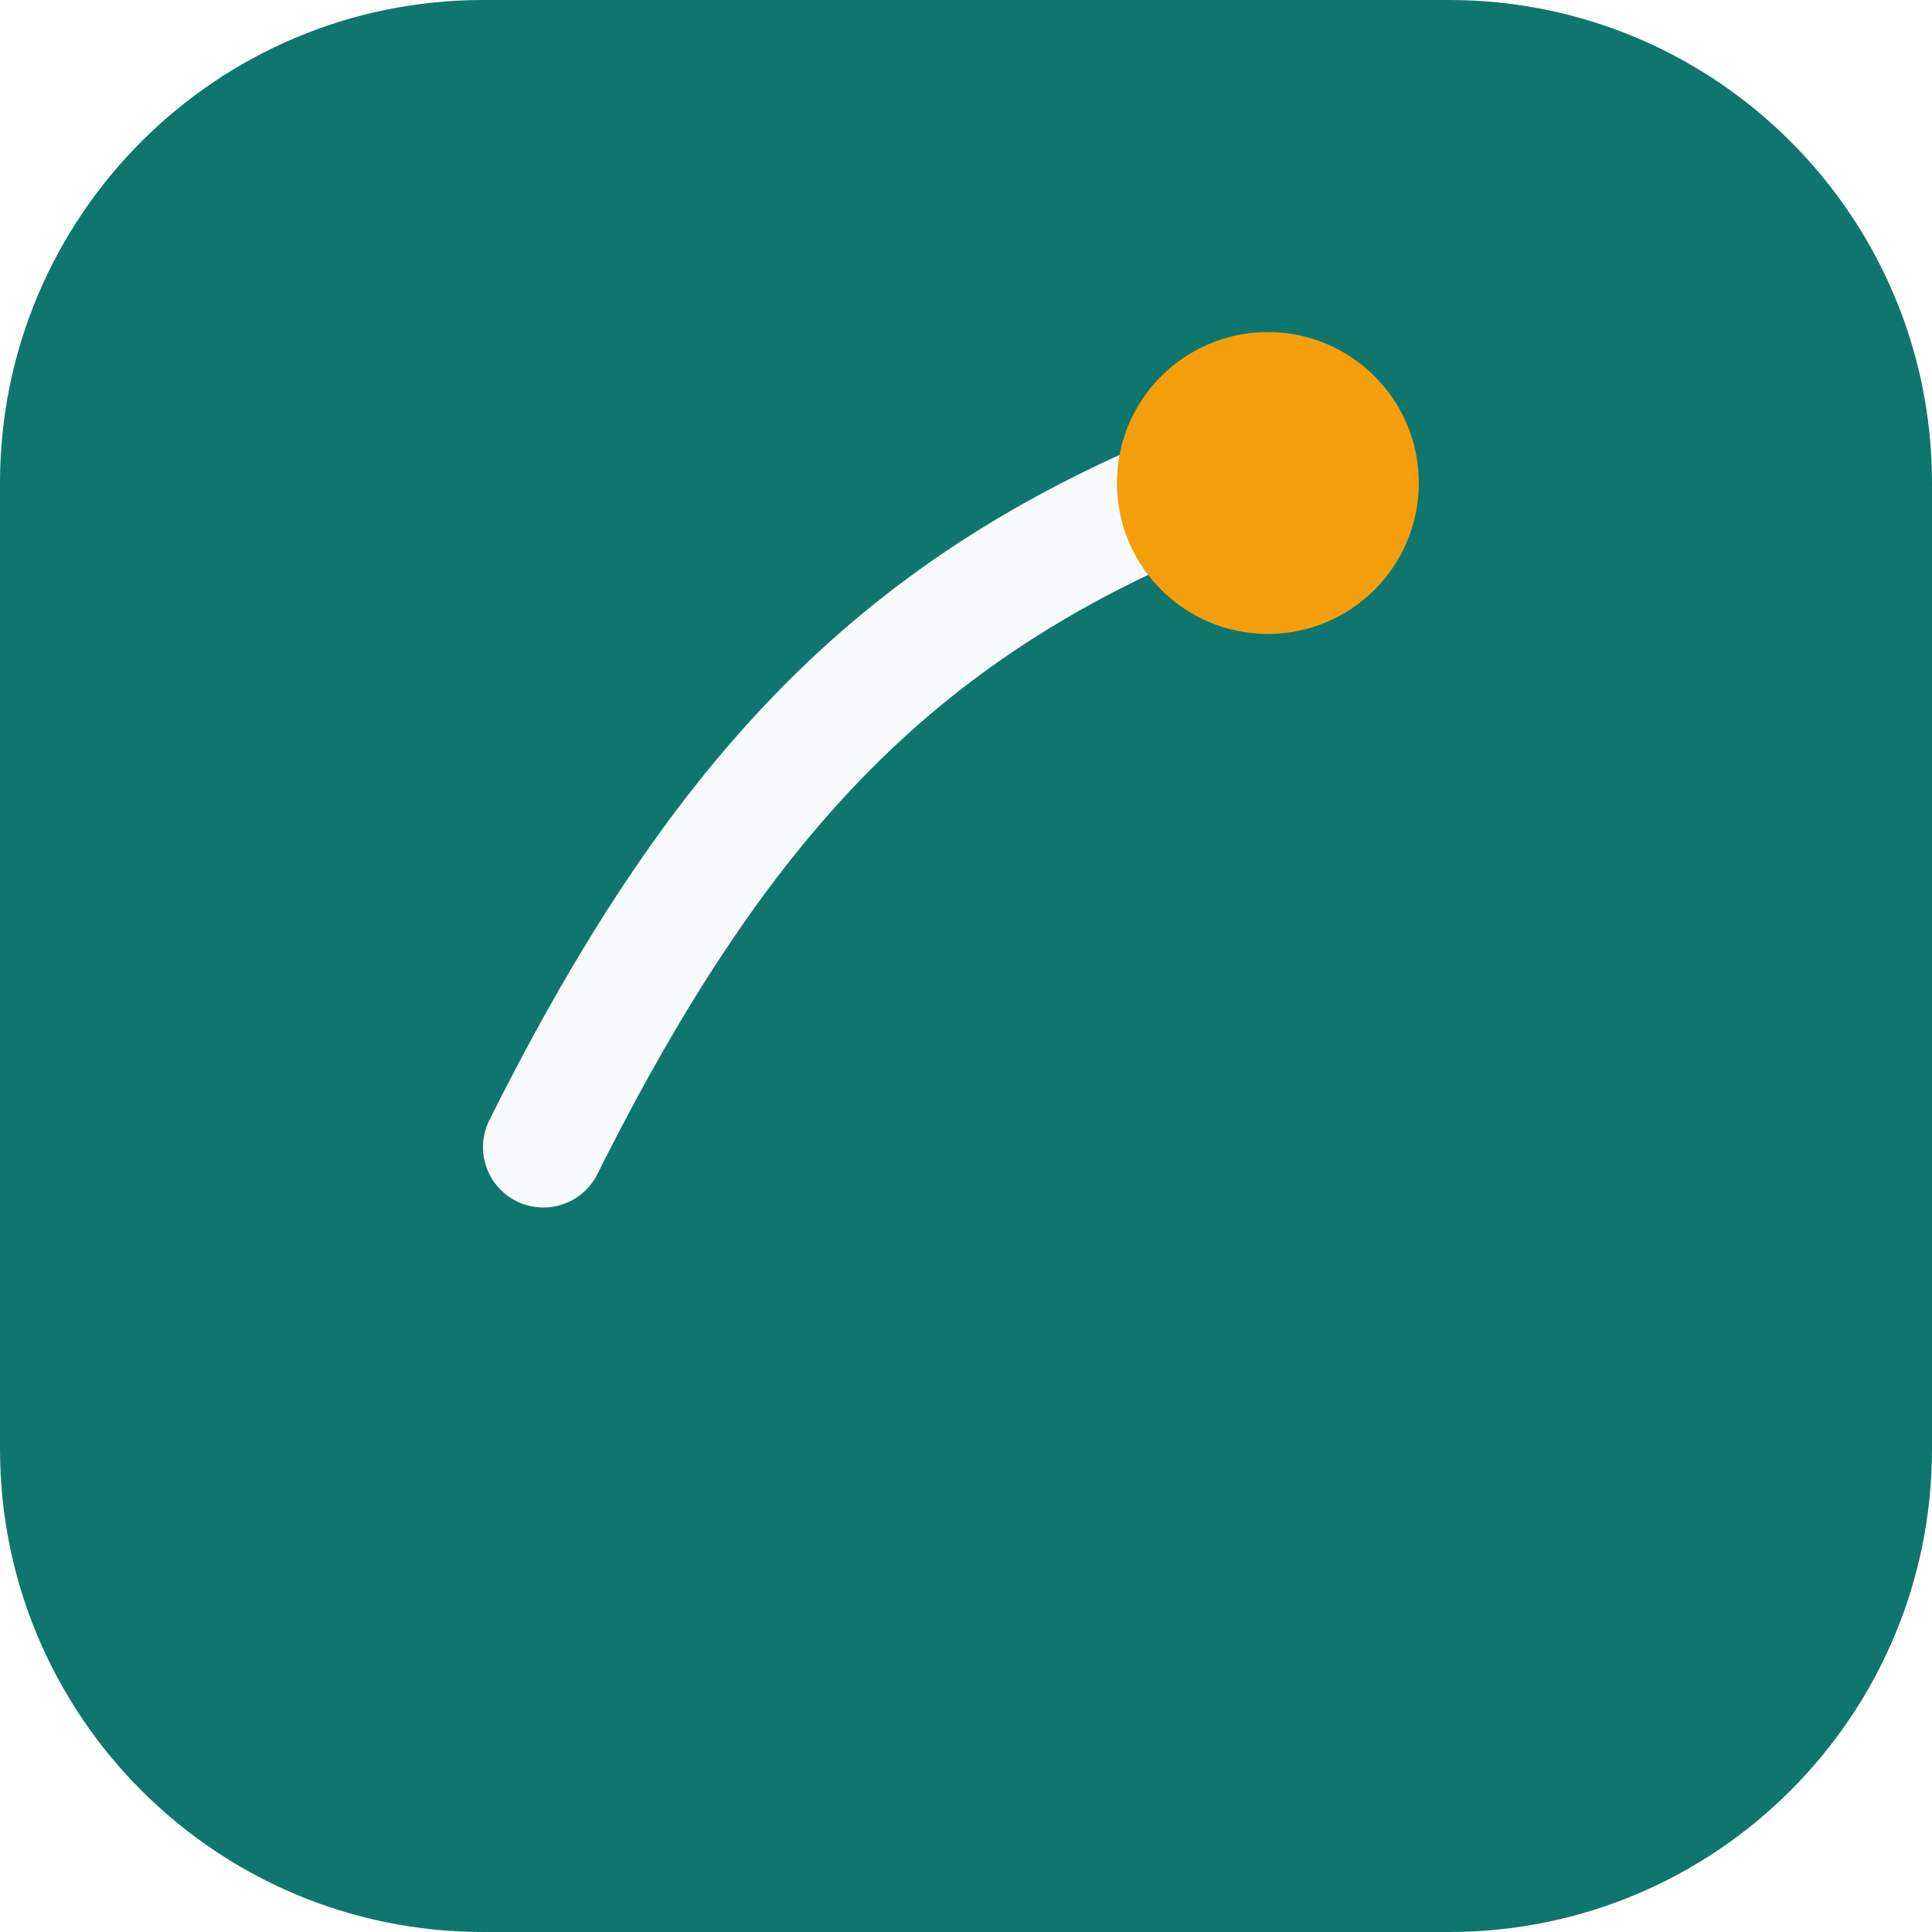
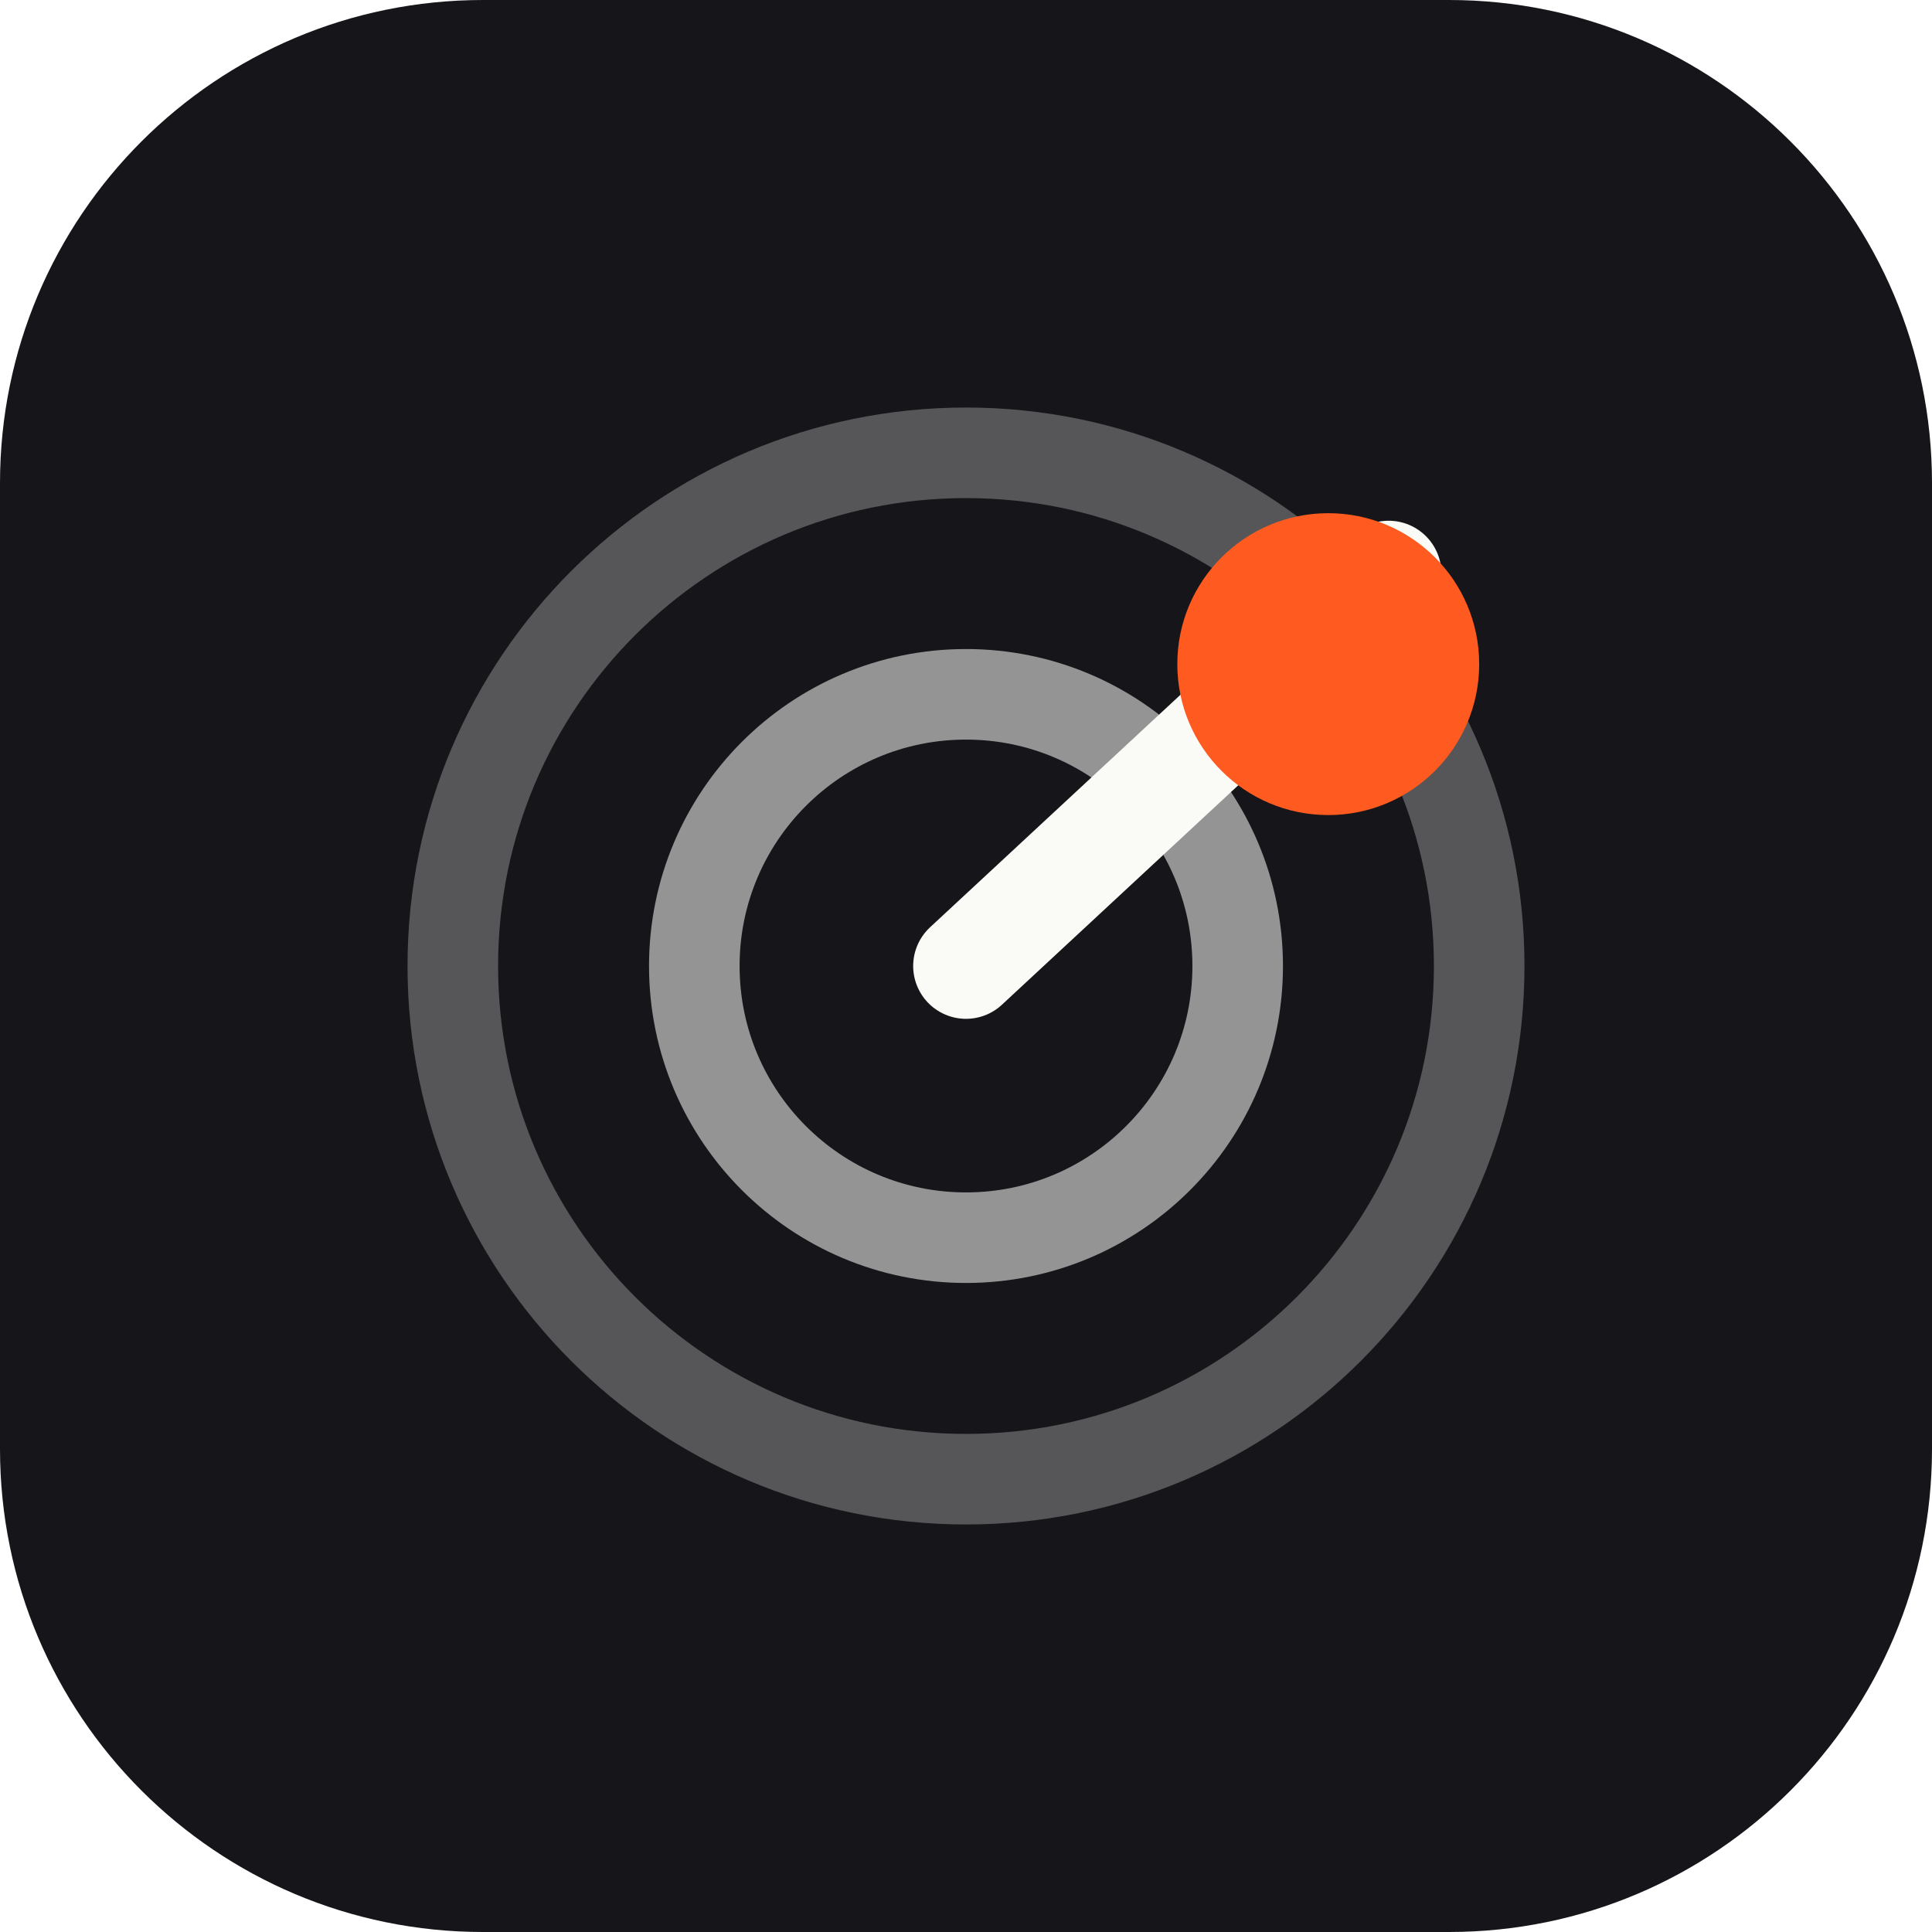
<svg xmlns="http://www.w3.org/2000/svg" viewBox="0 0 64 64" fill="none">
-   <rect width="64" height="64" rx="16" fill="#0F766E" />
-   <path d="M18 38c6-12 12-18 22-22" stroke="#F8FAFC" stroke-width="4" stroke-linecap="round" />
-   <circle cx="42" cy="16" r="5" fill="#F59E0B" />
+   <rect width="64" height="64" rx="16" fill="#16161A" />
+   <circle cx="32" cy="32" r="17" stroke="#FAFAF7" stroke-opacity="0.28" stroke-width="3" />
+   <circle cx="32" cy="32" r="9" stroke="#FAFAF7" stroke-opacity="0.55" stroke-width="3" />
+   <path d="M32 32 L46 19" stroke="#FAFAF7" stroke-width="3.5" stroke-linecap="round" />
+   <circle cx="44" cy="22" r="5" fill="#FF5A1F" />
</svg>
